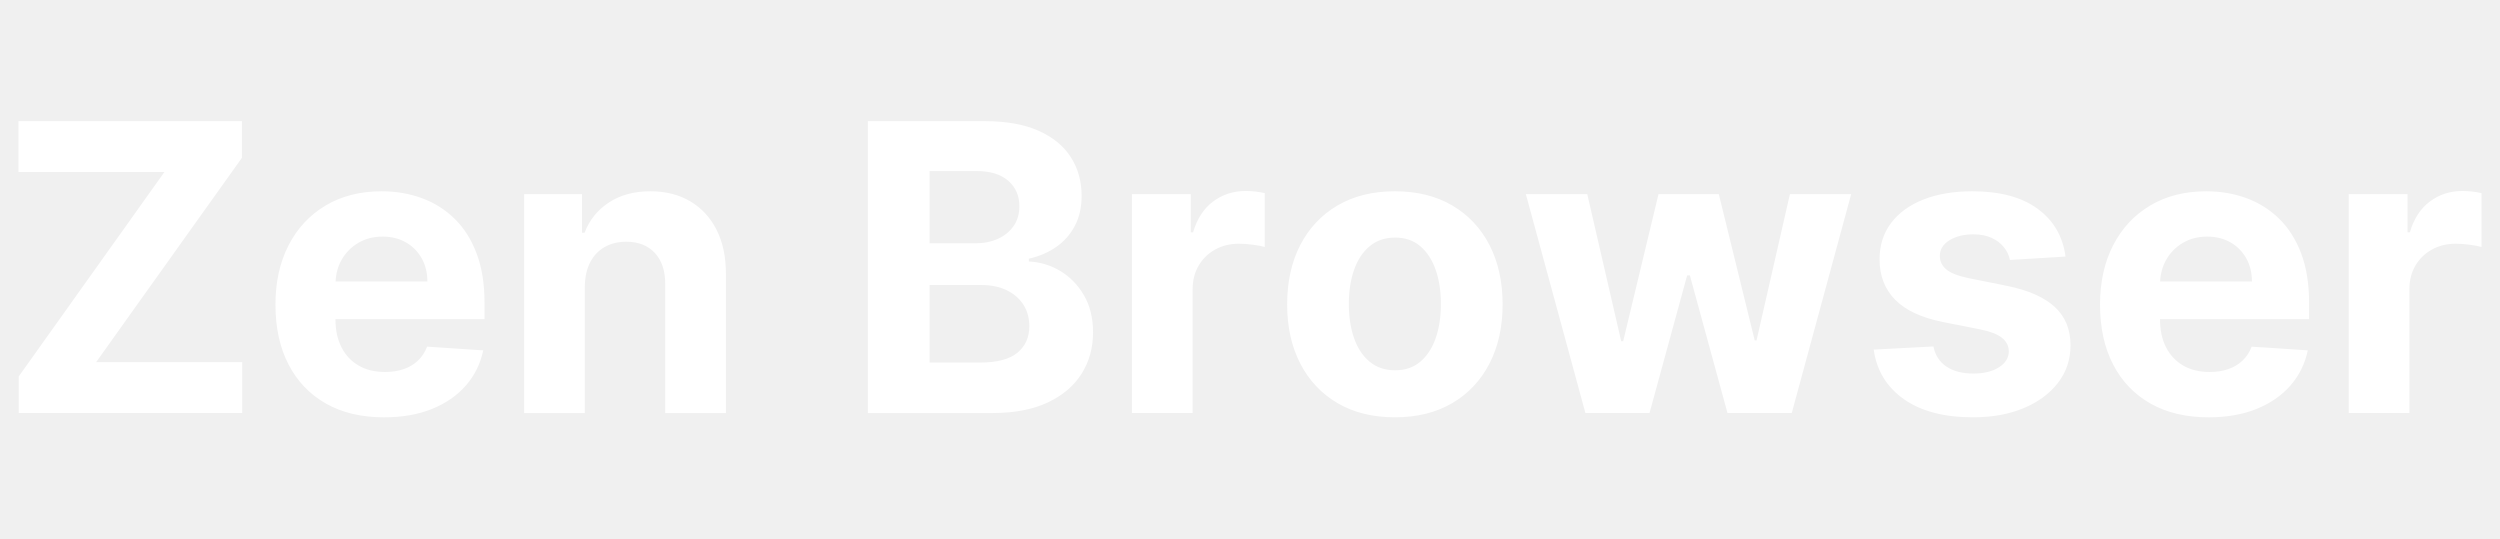
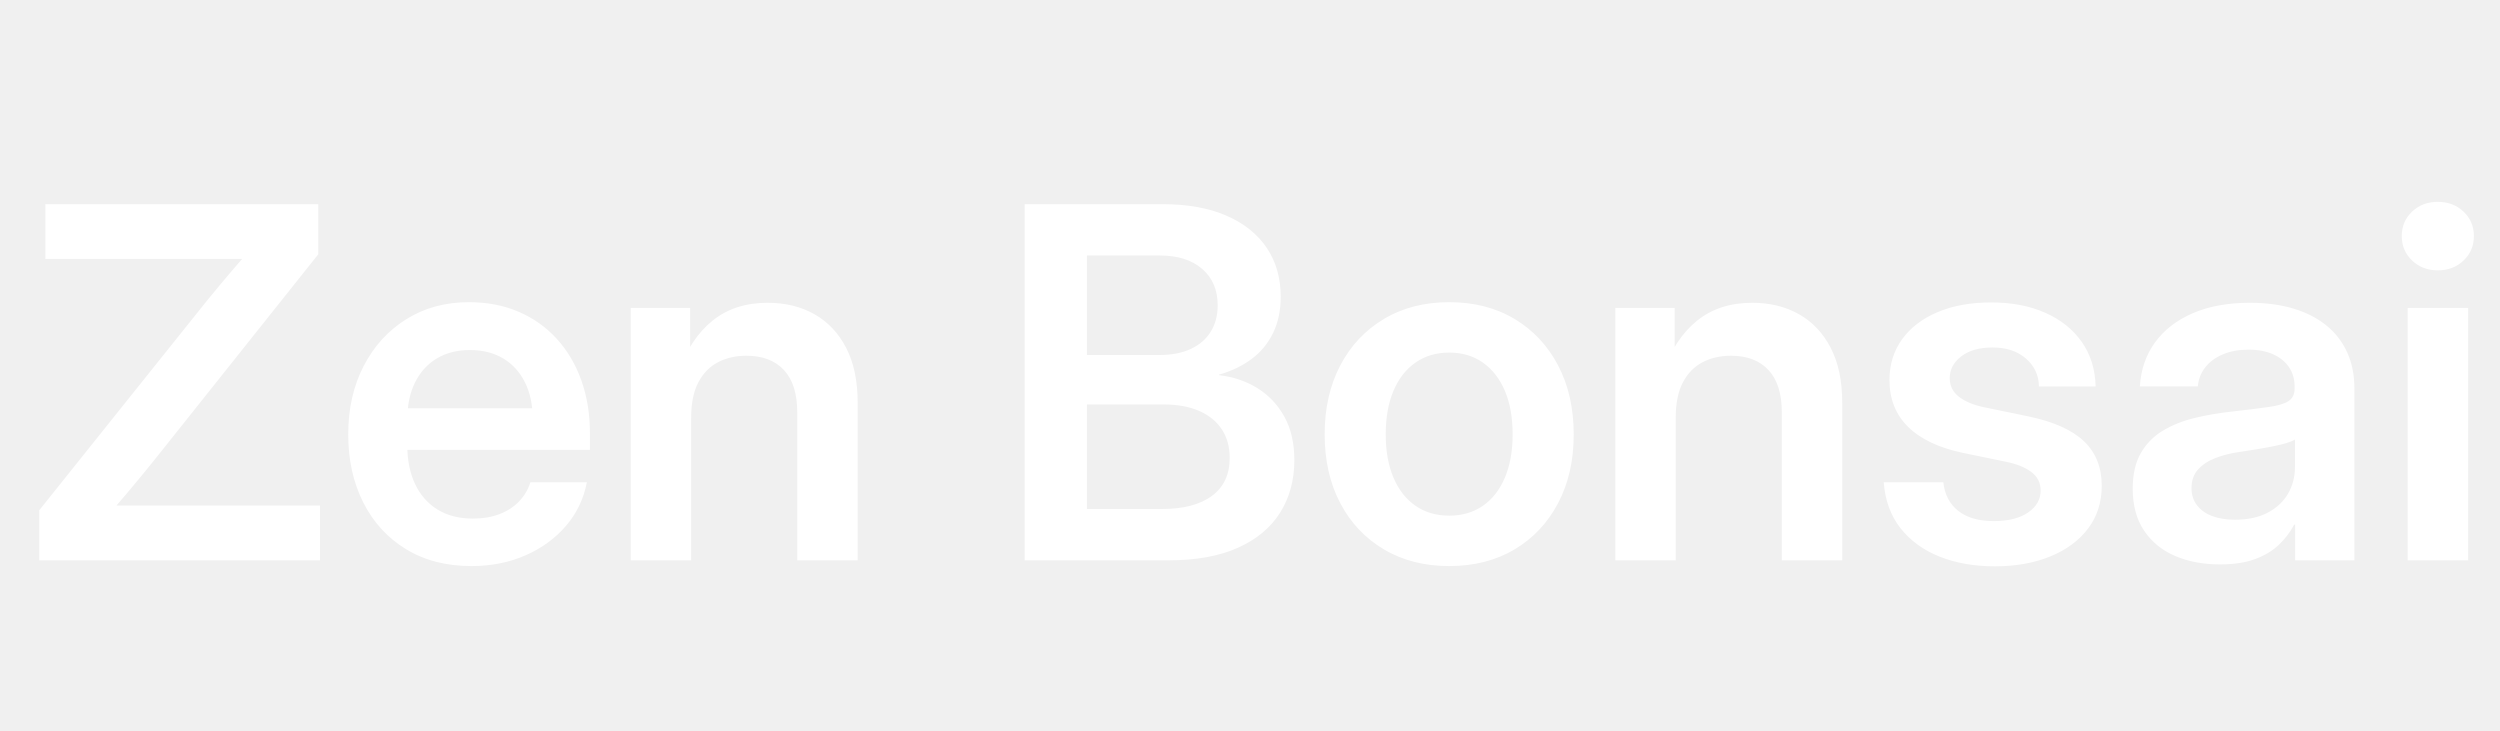
- <svg xmlns="http://www.w3.org/2000/svg" id="a" viewBox="0 0 260 56">
-   <defs>
-     <style>.b{fill:#fff;stroke-width:0px;}</style>
-   </defs>
-   <path class="b" d="M9.999,37.663h15.193v5.292H1.95v-3.808l15.149-21.256H1.922v-5.292h23.239v3.811l-15.162,21.252ZM49.574,26.377c.543,1.447.815,3.142.815,5.078v1.732h-15.502v.017c0,1.124.209,2.099.63,2.918.419.822,1.014,1.454,1.785,1.899s1.685.666,2.743.666c.701,0,1.343-.098,1.926-.295.584-.197,1.082-.492,1.498-.89.414-.394.73-.88.948-1.45l5.84.384c-.297,1.403-.902,2.626-1.815,3.668-.914,1.043-2.091,1.851-3.527,2.432-1.438.577-3.096.866-4.973.866-2.342,0-4.356-.475-6.041-1.43-1.685-.954-2.981-2.306-3.891-4.062-.909-1.753-1.362-3.831-1.362-6.233,0-2.34.453-4.395,1.362-6.165.91-1.77,2.192-3.149,3.847-4.134,1.656-.988,3.599-1.484,5.832-1.484,1.503,0,2.902.241,4.203.72,1.299.479,2.435,1.199,3.408,2.157.973.958,1.731,2.16,2.274,3.607ZM44.447,29.274c0-.907-.199-1.712-.593-2.415-.396-.7-.941-1.253-1.639-1.651-.696-.401-1.503-.601-2.424-.601-.958,0-1.805.221-2.541.659-.737.438-1.313,1.029-1.727,1.763-.382.679-.585,1.43-.623,2.245h9.546ZM71.777,20.932c-1.177-.693-2.554-1.039-4.135-1.039-1.69,0-3.127.387-4.314,1.165-1.185.774-2.029,1.824-2.534,3.149h-.267v-4.018h-6.017v22.767h6.312v-13.162c.01-.978.195-1.814.557-2.514.36-.696.864-1.226,1.512-1.593.647-.363,1.396-.547,2.245-.547,1.265,0,2.257.394,2.979,1.179.722.785,1.077,1.875,1.068,3.268v13.369h6.312v-14.496c0-1.766-.326-3.291-.978-4.572-.652-1.28-1.566-2.265-2.741-2.955ZM112.728,30.704c.632,1.083.949,2.371.949,3.862,0,1.61-.399,3.047-1.194,4.307s-1.968,2.255-3.521,2.986c-1.55.73-3.463,1.097-5.735,1.097h-12.97V12.6h12.155c2.233,0,4.095.333,5.587.995,1.491.662,2.614,1.576,3.364,2.748.751,1.172,1.126,2.517,1.126,4.038,0,1.185-.236,2.225-.712,3.121-.474.893-1.123,1.624-1.948,2.194-.825.567-1.766.968-2.824,1.206v.295c1.157.051,2.24.377,3.254.978,1.012.605,1.836,1.447,2.468,2.527ZM96.676,25.303h4.759c.88,0,1.663-.156,2.349-.469.686-.309,1.23-.751,1.63-1.325.401-.574.601-1.26.601-2.062,0-1.097-.389-1.98-1.165-2.653-.774-.672-1.875-1.005-3.296-1.005h-4.878v7.513ZM107.05,33.93c0-.842-.202-1.583-.606-2.225-.406-.642-.982-1.145-1.727-1.512-.746-.367-1.634-.55-2.661-.55h-5.38v8.063h5.232c1.788,0,3.092-.343,3.913-1.029.82-.686,1.23-1.603,1.23-2.748ZM129.549,19.862c-1.275,0-2.401.363-3.38,1.09s-1.675,1.797-2.089,3.21h-.238v-3.974h-6.121v22.767h6.312v-12.88c0-.927.211-1.749.63-2.459.421-.713.994-1.267,1.72-1.668.725-.401,1.554-.601,2.483-.601.433,0,.914.034,1.437.105.523.068.934.146,1.23.234v-5.601c-.277-.068-.598-.122-.963-.163-.365-.041-.707-.061-1.022-.061ZM154.908,25.487c.909,1.766,1.364,3.825,1.364,6.175,0,2.333-.455,4.378-1.364,6.144-.909,1.763-2.201,3.135-3.875,4.12-1.675.982-3.663,1.474-5.966,1.474-2.301,0-4.29-.493-5.964-1.474-1.676-.985-2.967-2.357-3.877-4.12-.909-1.766-1.362-3.811-1.362-6.144,0-2.35.453-4.409,1.362-6.175.91-1.763,2.201-3.135,3.877-4.12,1.675-.982,3.663-1.474,5.964-1.474,2.303,0,4.292.492,5.966,1.474,1.675.985,2.967,2.357,3.875,4.12ZM149.854,31.617c0-1.325-.18-2.507-.54-3.543-.362-1.039-.892-1.858-1.593-2.459-.703-.605-1.578-.907-2.624-.907-1.058,0-1.945.302-2.661.907-.717.601-1.255,1.42-1.615,2.459-.36,1.036-.542,2.218-.542,3.543s.182,2.503.542,3.543c.36,1.036.898,1.855,1.615,2.452.717.598,1.603.897,2.661.897,1.046,0,1.921-.299,2.624-.897.701-.598,1.231-1.416,1.593-2.452.36-1.039.54-2.218.54-3.543ZM182.682,35.398h-.192l-3.735-15.21h-6.27l-3.675,15.298h-.207l-3.529-15.298h-6.387l6.195,22.767h6.669l3.913-14.316h.282l3.913,14.316h6.684l6.18-22.767h-6.372l-3.47,15.21ZM208.754,29.736l-4.122-.832c-1.056-.228-1.802-.526-2.237-.903-.435-.374-.652-.836-.652-1.379,0-.679.335-1.226,1.007-1.637.672-.411,1.498-.615,2.476-.615.73,0,1.36.122,1.889.363.528.241.956.564,1.282.965.326.397.538.846.637,1.338l5.781-.353c-.277-2.096-1.243-3.75-2.897-4.966-1.656-1.216-3.92-1.824-6.796-1.824-1.946,0-3.643.289-5.09.859-1.449.574-2.57,1.389-3.364,2.446-.796,1.06-1.194,2.32-1.194,3.78,0,1.698.542,3.098,1.623,4.195,1.082,1.097,2.734,1.868,4.957,2.313l3.942.784c.988.197,1.72.482,2.194.853.474.37.717.842.727,1.416-.01.679-.353,1.236-1.031,1.664-.678.431-1.569.645-2.675.645-1.126,0-2.051-.238-2.772-.717-.722-.479-1.177-1.179-1.364-2.099l-6.211.326c.306,2.174,1.352,3.893,3.135,5.153,1.783,1.257,4.181,1.889,7.196,1.889,1.977,0,3.723-.312,5.239-.941s2.712-1.505,3.587-2.632c.875-1.124,1.313-2.435,1.313-3.926,0-1.641-.545-2.965-1.63-3.974-1.089-1.005-2.738-1.739-4.95-2.191ZM239.329,26.377c.543,1.447.815,3.142.815,5.078v1.732h-15.502v.017c0,1.124.209,2.099.63,2.918.419.822,1.014,1.454,1.785,1.899.771.445,1.685.666,2.743.666.701,0,1.343-.098,1.926-.295.584-.197,1.082-.492,1.498-.89.414-.394.73-.88.948-1.45l5.84.384c-.297,1.403-.902,2.626-1.815,3.668-.914,1.043-2.091,1.851-3.527,2.432-1.438.577-3.096.866-4.973.866-2.342,0-4.356-.475-6.041-1.43-1.685-.954-2.981-2.306-3.891-4.062-.909-1.753-1.362-3.831-1.362-6.233,0-2.34.453-4.395,1.362-6.165.91-1.77,2.192-3.149,3.847-4.134,1.656-.988,3.599-1.484,5.832-1.484,1.503,0,2.902.241,4.203.72,1.299.479,2.435,1.199,3.408,2.157.973.958,1.73,2.16,2.274,3.607ZM234.202,29.274c0-.907-.199-1.712-.593-2.415-.396-.7-.941-1.253-1.639-1.651-.696-.401-1.503-.601-2.424-.601-.958,0-1.805.221-2.541.659-.737.438-1.313,1.029-1.727,1.763-.382.679-.585,1.43-.623,2.245h9.546ZM257.115,19.923c-.365-.041-.707-.061-1.022-.061-1.276,0-2.401.363-3.38,1.09s-1.675,1.797-2.089,3.21h-.238v-3.974h-6.121v22.767h6.312v-12.88c0-.927.211-1.749.63-2.459.421-.713.994-1.267,1.72-1.668.725-.401,1.554-.601,2.483-.601.433,0,.914.034,1.437.105.523.068.934.146,1.23.234v-5.601c-.277-.068-.598-.122-.963-.163Z" />
+ <svg xmlns="http://www.w3.org/2000/svg" viewBox="0 0 191.63 56">
+   <path fill="#fff" d="M3.01 42.95V39.11L15.819 23.104Q16.818 21.873 17.871 20.646Q18.924 19.418 20.011 18.187L20.591 19.848Q18.927 19.848 17.262 19.848Q15.597 19.848 13.926 19.848H3.478V15.65H24.397V19.49L11.834 35.258Q10.794 36.553 9.707 37.839Q8.619 39.124 7.475 40.419L6.895 38.752Q8.542 38.752 10.187 38.752Q11.832 38.752 13.48 38.752H24.53V42.95ZM36.138 43.39Q33.239 43.39 31.117 42.092Q28.995 40.795 27.843 38.51Q26.692 36.226 26.692 33.299Q26.692 30.343 27.875 28.056Q29.059 25.769 31.147 24.466Q33.234 23.162 35.944 23.162Q38.039 23.162 39.743 23.892Q41.447 24.621 42.674 25.967Q43.901 27.313 44.56 29.156Q45.22 31 45.22 33.227V34.484H28.525V31.294H42.906L40.836 32.149Q40.836 30.514 40.246 29.321Q39.656 28.128 38.578 27.479Q37.5 26.831 36.017 26.831Q34.552 26.831 33.476 27.479Q32.401 28.128 31.811 29.321Q31.221 30.514 31.221 32.149V34.161Q31.221 35.822 31.809 37.084Q32.397 38.346 33.522 39.048Q34.646 39.75 36.243 39.75Q37.406 39.75 38.302 39.402Q39.198 39.054 39.796 38.426Q40.394 37.799 40.655 36.969H44.983Q44.623 38.866 43.383 40.31Q42.143 41.755 40.273 42.572Q38.403 43.39 36.138 43.39ZM52.979 32.009V42.95H48.348V23.602H52.9V28.523H51.994Q52.927 25.936 54.625 24.573Q56.323 23.209 58.844 23.209Q60.877 23.209 62.43 24.087Q63.983 24.966 64.863 26.67Q65.742 28.374 65.742 30.865V42.95H61.11V31.599Q61.11 29.465 60.091 28.366Q59.073 27.268 57.209 27.268Q55.996 27.268 55.04 27.763Q54.083 28.259 53.531 29.305Q52.979 30.352 52.979 32.009ZM78.541 42.95V15.65H89.111Q91.991 15.65 94.017 16.535Q96.042 17.421 97.106 19.009Q98.169 20.598 98.169 22.747Q98.169 24.311 97.592 25.508Q97.014 26.706 95.956 27.504Q94.897 28.303 93.432 28.72V28.756Q95.062 28.94 96.37 29.745Q97.678 30.55 98.446 31.934Q99.214 33.318 99.214 35.265Q99.214 37.559 98.126 39.291Q97.038 41.023 94.89 41.987Q92.742 42.95 89.574 42.95ZM83.317 39.016H89.06Q91.543 39.016 92.901 38.007Q94.259 36.999 94.259 35.103Q94.259 33.833 93.66 32.918Q93.062 32.002 91.927 31.502Q90.791 31.002 89.177 31.002H83.317ZM83.317 27.211H88.883Q90.277 27.211 91.275 26.747Q92.273 26.283 92.806 25.424Q93.338 24.566 93.338 23.397Q93.338 21.645 92.153 20.615Q90.968 19.584 88.883 19.584H83.317ZM111.083 43.39Q108.243 43.39 106.09 42.118Q103.936 40.846 102.737 38.574Q101.538 36.302 101.538 33.299Q101.538 30.285 102.737 28.005Q103.936 25.724 106.09 24.443Q108.243 23.162 111.083 23.162Q113.941 23.162 116.085 24.443Q118.229 25.724 119.428 28.005Q120.628 30.285 120.628 33.299Q120.628 36.302 119.428 38.574Q118.229 40.846 116.085 42.118Q113.941 43.39 111.083 43.39ZM111.083 39.526Q112.572 39.526 113.662 38.773Q114.752 38.021 115.349 36.618Q115.946 35.216 115.946 33.299Q115.946 31.353 115.349 29.954Q114.752 28.555 113.662 27.79Q112.572 27.026 111.083 27.026Q109.612 27.026 108.513 27.784Q107.414 28.543 106.817 29.948Q106.219 31.353 106.219 33.299Q106.219 35.228 106.817 36.624Q107.414 38.021 108.507 38.773Q109.6 39.526 111.083 39.526ZM128.448 32.009V42.95H123.817V23.602H128.369V28.523H127.463Q128.396 25.936 130.094 24.573Q131.792 23.209 134.313 23.209Q136.346 23.209 137.899 24.087Q139.452 24.966 140.331 26.67Q141.211 28.374 141.211 30.865V42.95H136.579V31.599Q136.579 29.465 135.56 28.366Q134.542 27.268 132.678 27.268Q131.465 27.268 130.509 27.763Q129.552 28.259 129 29.305Q128.448 30.352 128.448 32.009ZM152.909 43.41Q150.548 43.41 148.681 42.669Q146.814 41.928 145.68 40.489Q144.547 39.05 144.392 36.969H148.961Q149.113 38.381 150.106 39.162Q151.098 39.943 152.822 39.943Q154.501 39.943 155.46 39.282Q156.419 38.62 156.419 37.595Q156.419 36.72 155.712 36.185Q155.005 35.651 153.776 35.398L150.477 34.717Q147.704 34.136 146.268 32.728Q144.832 31.321 144.832 29.128Q144.832 27.354 145.793 26.015Q146.754 24.675 148.511 23.929Q150.267 23.182 152.634 23.182Q154.98 23.182 156.761 23.969Q158.542 24.755 159.562 26.194Q160.581 27.633 160.636 29.622H156.289Q156.27 28.334 155.294 27.485Q154.319 26.635 152.74 26.635Q151.22 26.635 150.335 27.315Q149.451 27.995 149.451 28.983Q149.451 29.852 150.135 30.395Q150.819 30.939 152.02 31.203L155.504 31.922Q158.388 32.529 159.745 33.826Q161.102 35.123 161.102 37.245Q161.102 39.132 160.052 40.517Q159.002 41.902 157.15 42.656Q155.299 43.41 152.909 43.41ZM170.167 43.263Q168.236 43.263 166.729 42.617Q165.221 41.97 164.349 40.677Q163.477 39.383 163.477 37.459Q163.477 35.805 164.098 34.731Q164.718 33.657 165.782 33.015Q166.846 32.374 168.219 32.039Q169.593 31.705 171.08 31.548Q172.877 31.344 173.93 31.193Q174.983 31.041 175.435 30.735Q175.887 30.429 175.887 29.768V29.625Q175.887 28.793 175.466 28.159Q175.045 27.525 174.254 27.163Q173.464 26.802 172.352 26.802Q171.239 26.802 170.388 27.161Q169.538 27.521 169.039 28.156Q168.541 28.79 168.468 29.616H164.025Q164.143 27.687 165.184 26.251Q166.224 24.815 168.074 24.012Q169.923 23.209 172.458 23.209Q174.341 23.209 175.831 23.664Q177.322 24.118 178.356 24.975Q179.391 25.831 179.93 27.039Q180.469 28.248 180.469 29.757V42.95H175.927V40.215H175.854Q175.4 41.076 174.669 41.768Q173.939 42.46 172.84 42.862Q171.741 43.263 170.167 43.263ZM171.305 39.838Q172.809 39.838 173.838 39.29Q174.867 38.741 175.391 37.826Q175.914 36.912 175.914 35.793V33.691Q175.698 33.829 175.278 33.956Q174.858 34.083 174.282 34.2Q173.705 34.318 173.031 34.43Q172.358 34.542 171.645 34.645Q170.66 34.785 169.826 35.106Q168.992 35.427 168.488 35.982Q167.984 36.537 167.984 37.418Q167.984 38.171 168.394 38.716Q168.803 39.261 169.549 39.549Q170.295 39.838 171.305 39.838ZM184.555 42.95V23.602H189.186V42.95ZM186.864 20.724Q185.681 20.724 184.89 19.967Q184.099 19.21 184.099 18.093Q184.099 16.974 184.89 16.223Q185.681 15.471 186.855 15.471Q188.045 15.471 188.837 16.222Q189.629 16.973 189.629 18.101Q189.629 19.215 188.836 19.97Q188.043 20.724 186.864 20.724Z" />
</svg>
